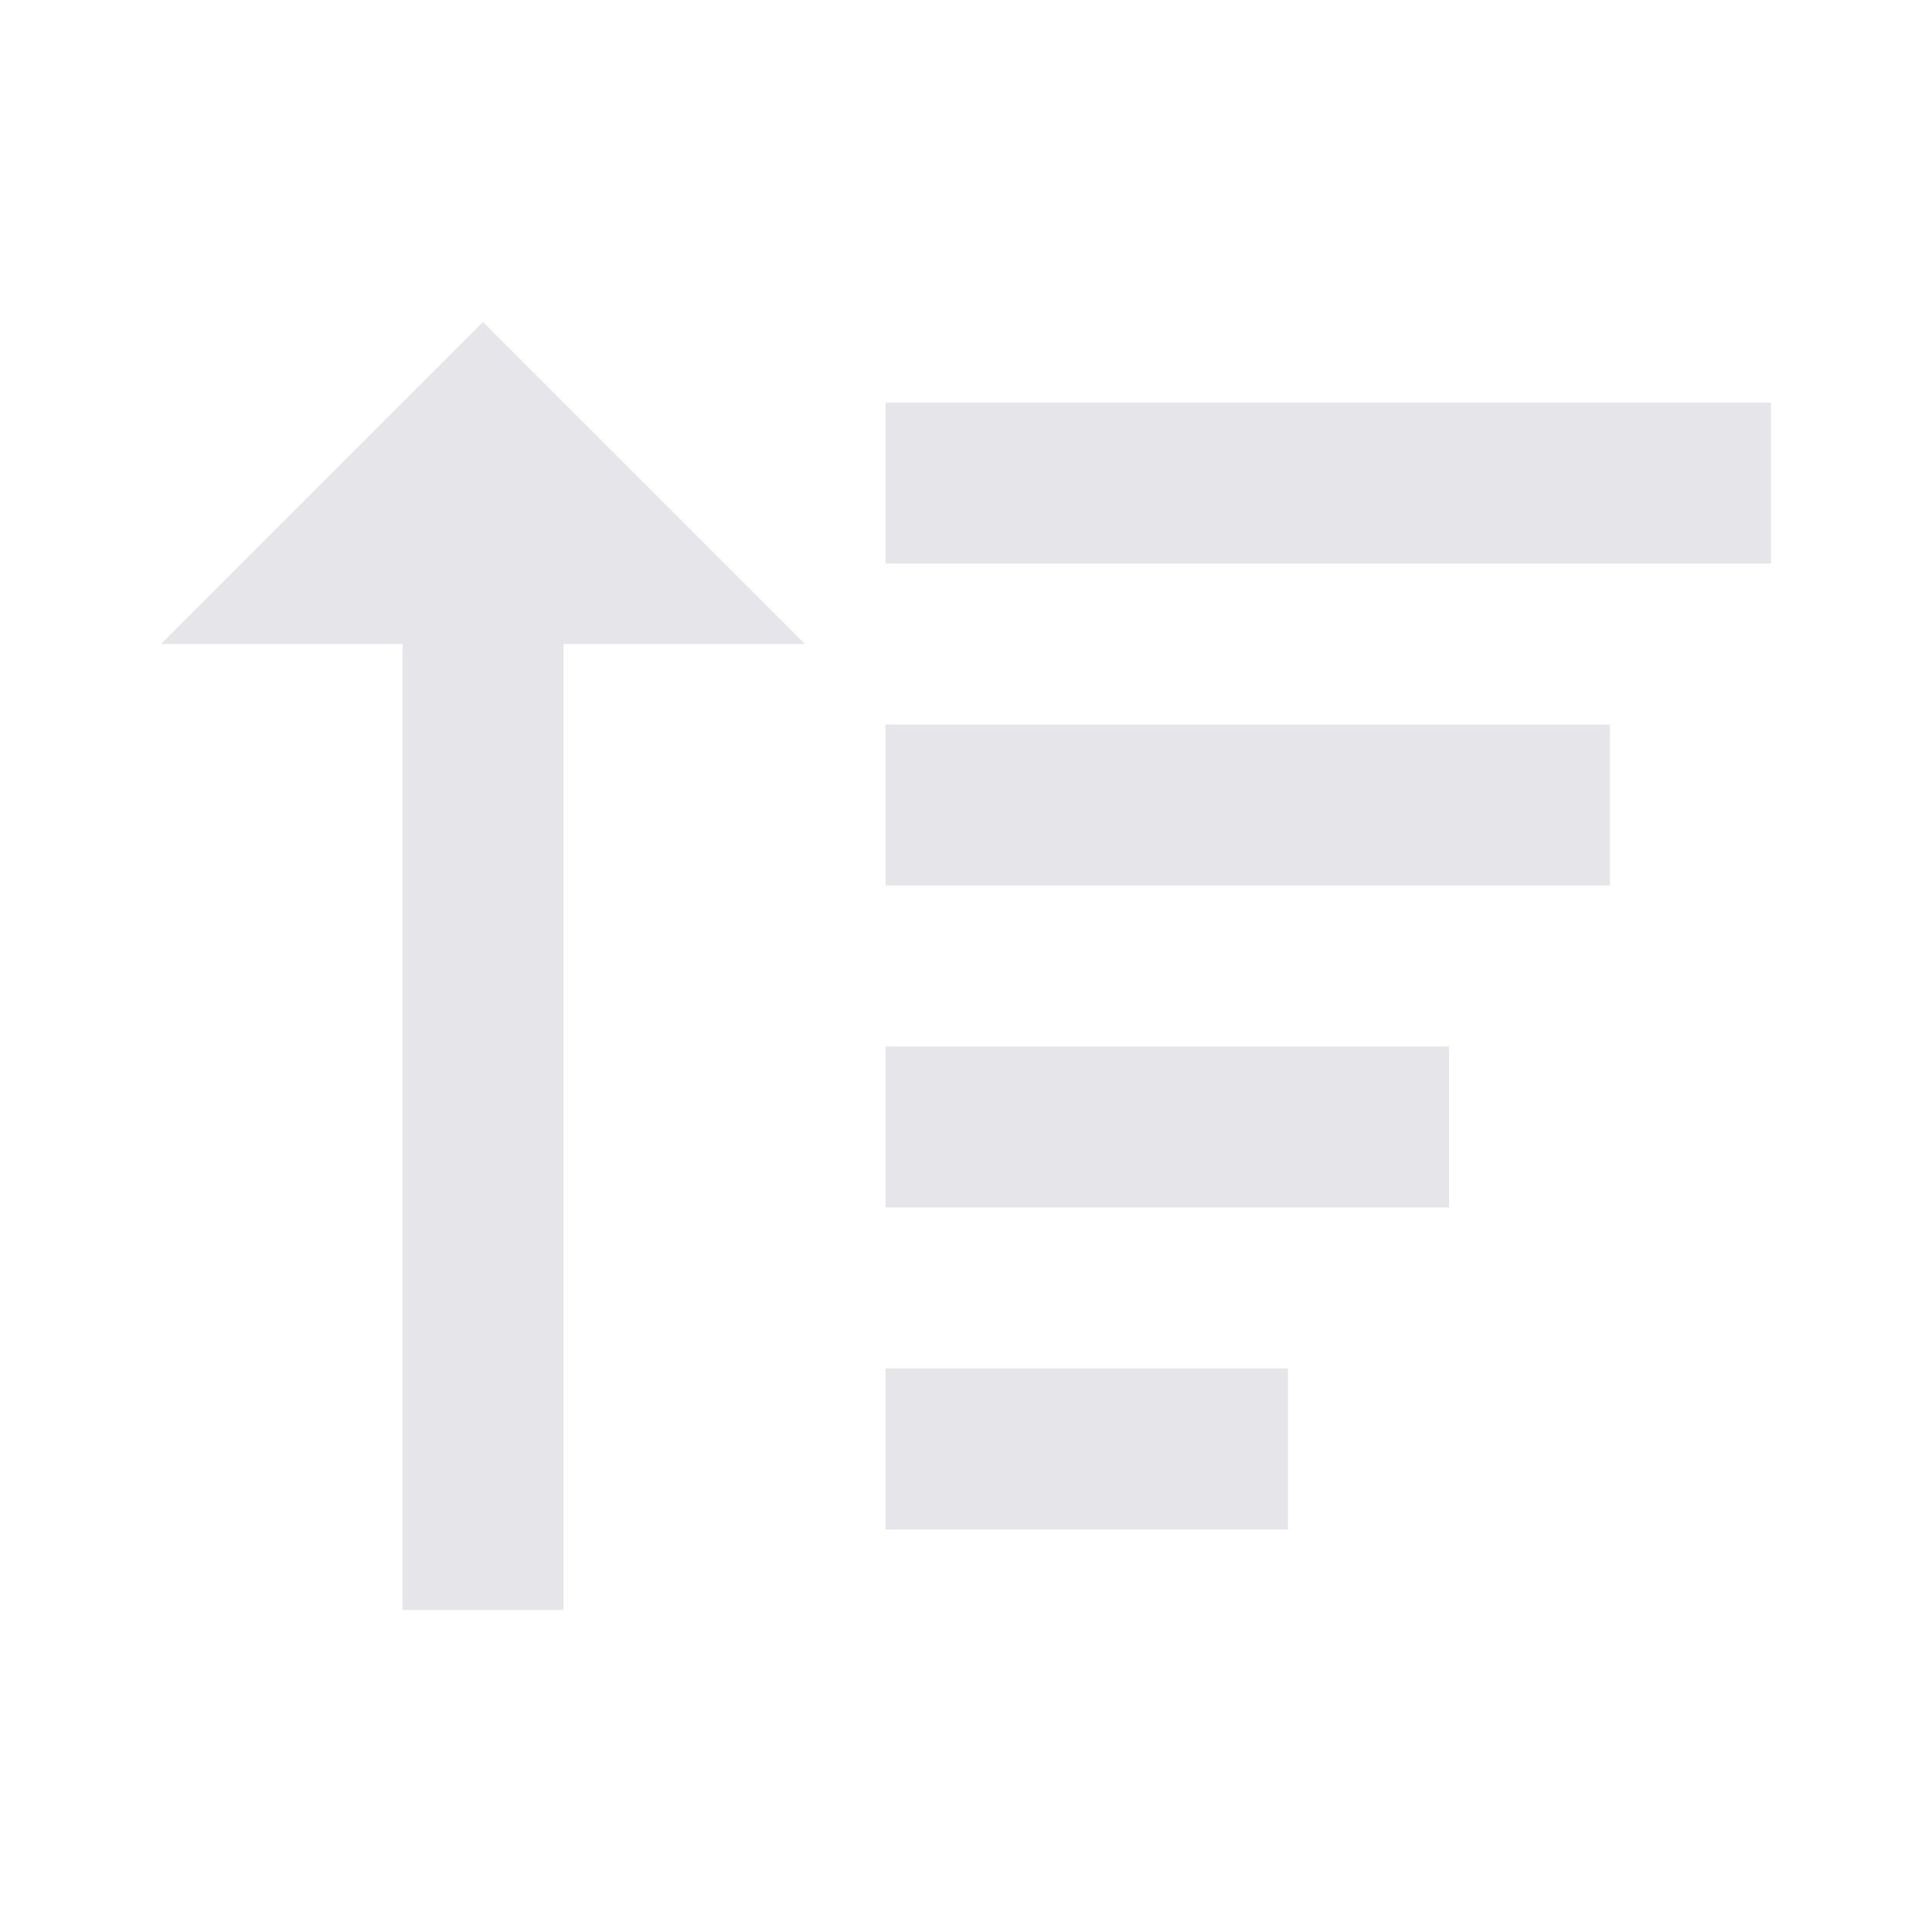
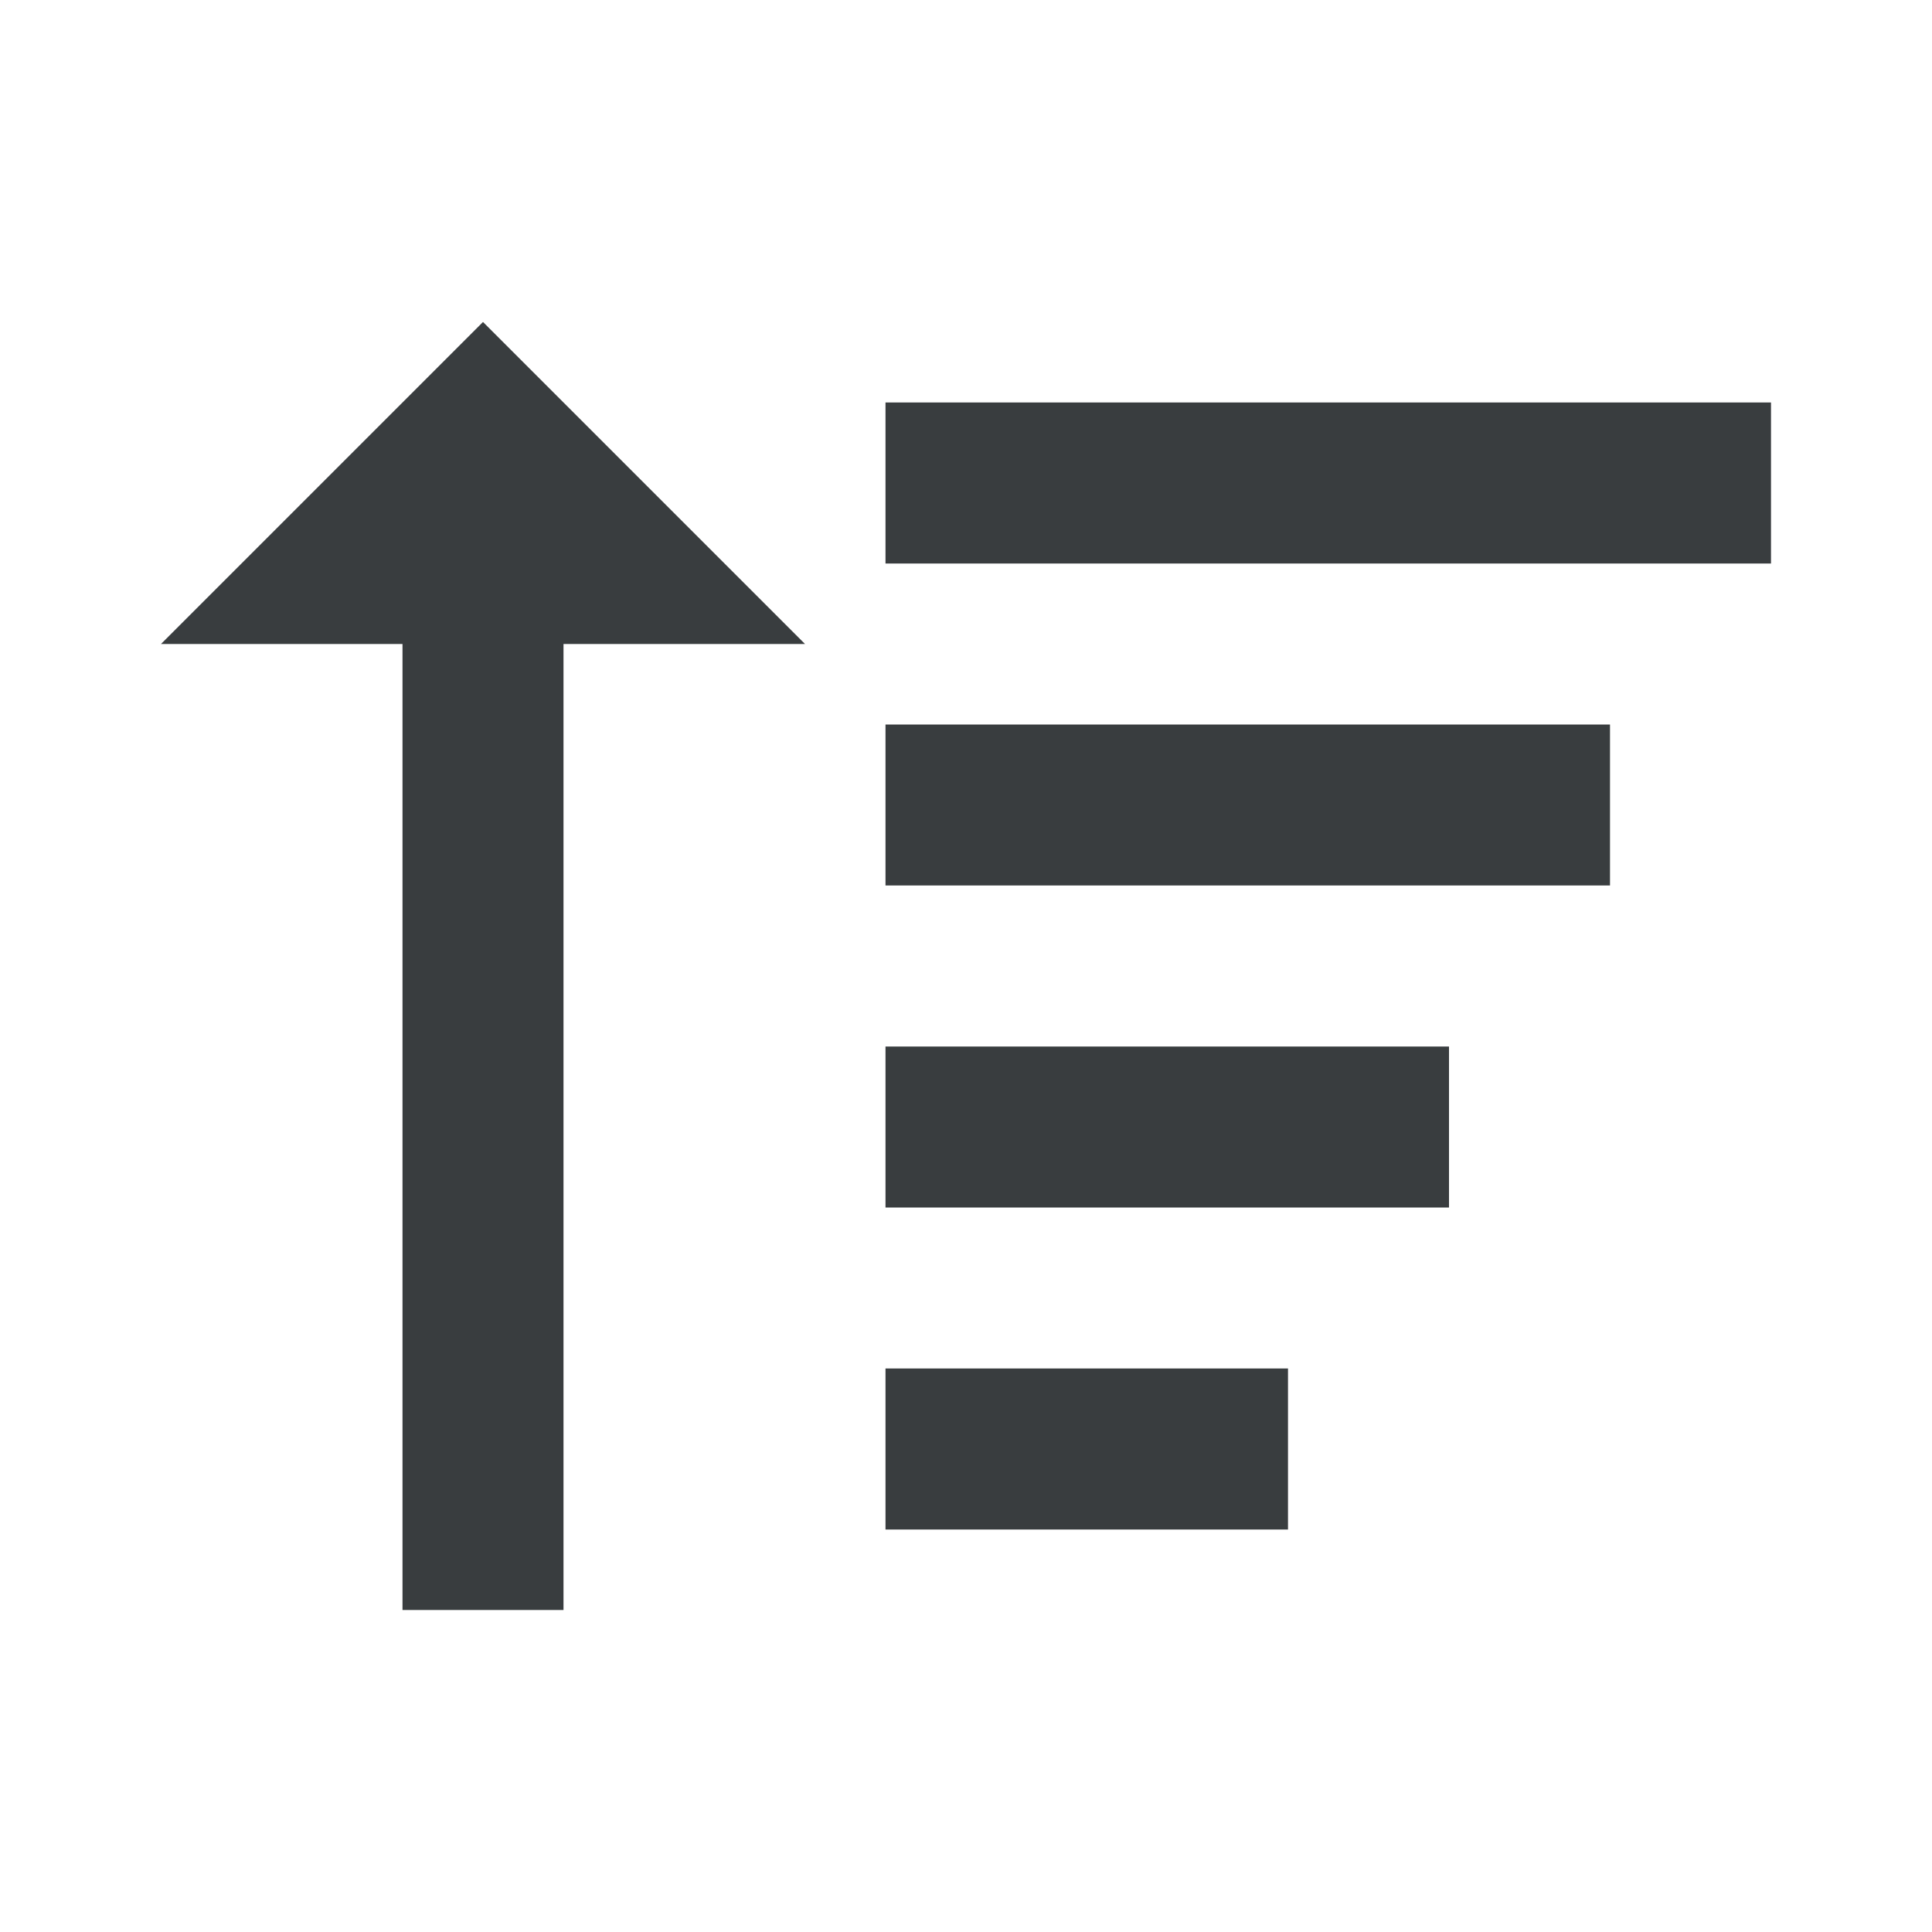
- <svg xmlns="http://www.w3.org/2000/svg" width="24" height="24" viewBox="0 0 24 24" style="fill: rgba(230, 230, 234, 1);transform: ;msFilter:;">
+ <svg xmlns="http://www.w3.org/2000/svg" width="24" height="24" viewBox="0 0 24 24" style="fill: rgba(57, 61, 63, 1);transform: ;msFilter:;">
  <path d="M11 9h9v2h-9zm0 4h7v2h-7zm0-8h11v2H11zm0 12h5v2h-5zm-6 3h2V8h3L6 4 2 8h3z" />
</svg>
